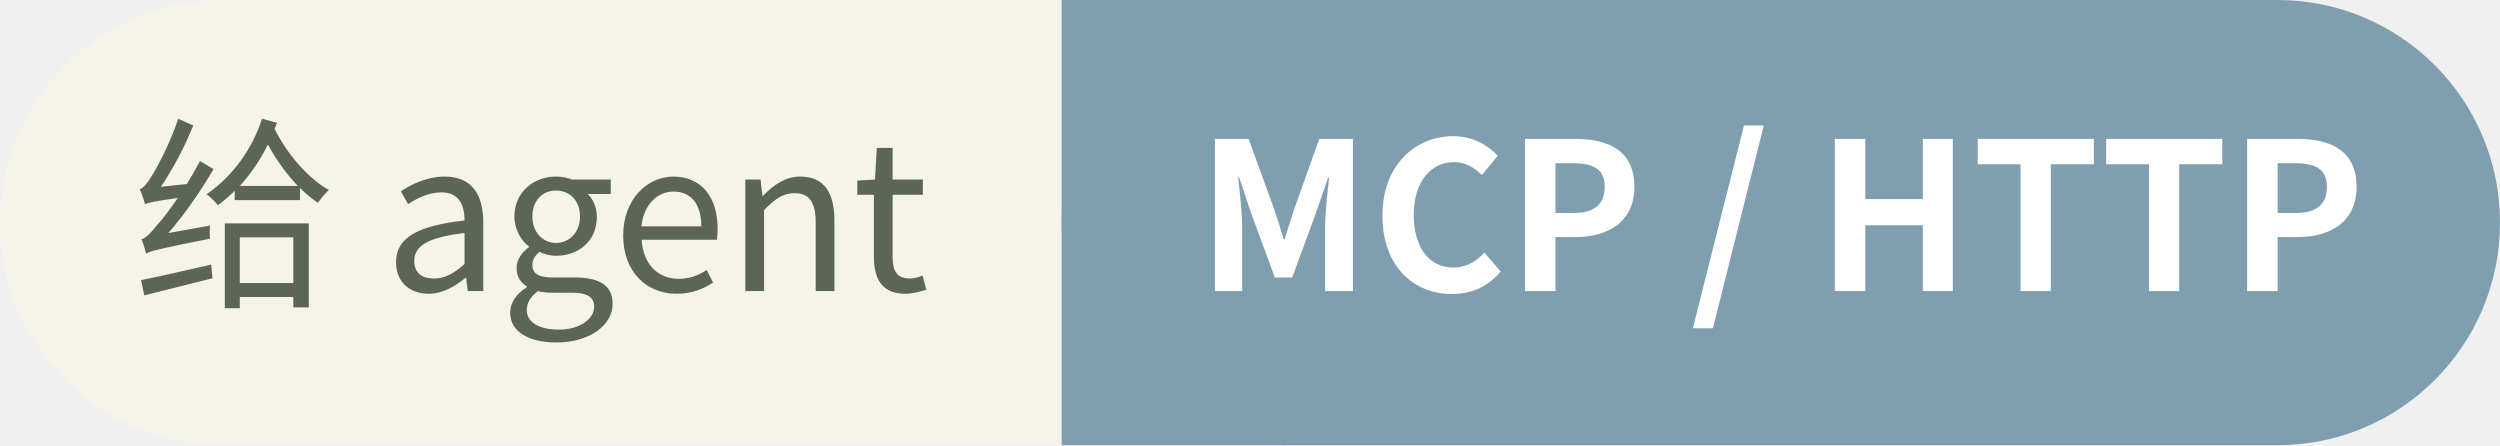
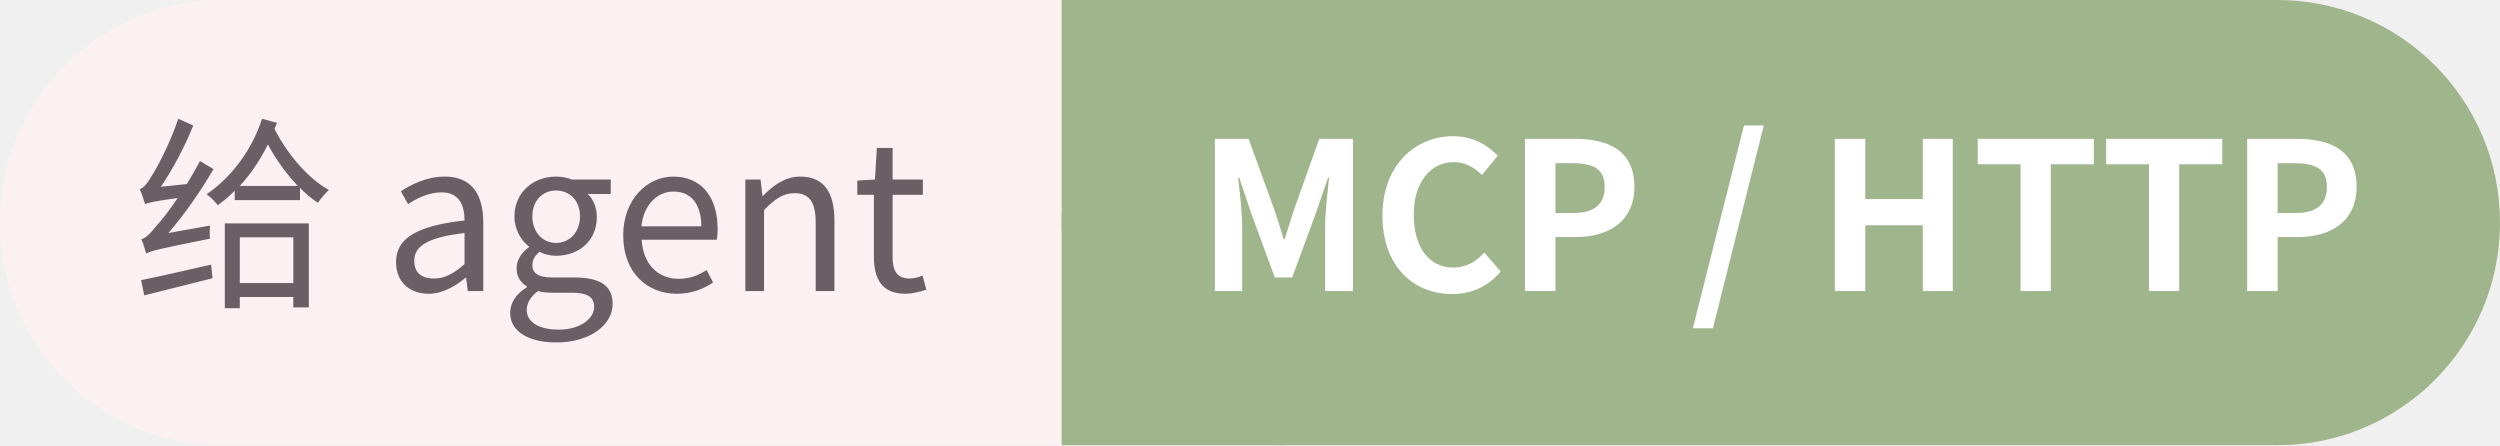
<svg xmlns="http://www.w3.org/2000/svg" width="146" height="26" viewBox="0 0 146 26">
-   <rect width="146" height="26" rx="13" fill="#f6f3ea" />
-   <rect x="62" width="84" height="26" rx="13" fill="#7f9fb0" />
-   <rect x="62" width="13" height="26" fill="#7f9fb0" />
-   <text x="31.0" y="17" text-anchor="middle" font-family="-apple-system, 'PingFang SC', 'Noto Sans CJK SC', 'Noto Sans SC', sans-serif" font-size="12" fill="#5c6655">给 agent</text>
+   <rect width="146" height="26" rx="13" fill="#fbf1f3" />
+   <rect x="62" width="84" height="26" rx="13" fill="#9fb58c" />
+   <rect x="62" width="13" height="26" fill="#9fb58c" />
+   <text x="31.0" y="17" text-anchor="middle" font-family="-apple-system, 'PingFang SC', 'Noto Sans CJK SC', 'Noto Sans SC', sans-serif" font-size="12" fill="#6b5f66">给 agent</text>
  <text x="104.0" y="17" text-anchor="middle" font-family="-apple-system, 'PingFang SC', 'Noto Sans CJK SC', 'Noto Sans SC', sans-serif" font-size="12" font-weight="600" fill="#ffffff">MCP / HTTP</text>
</svg>
